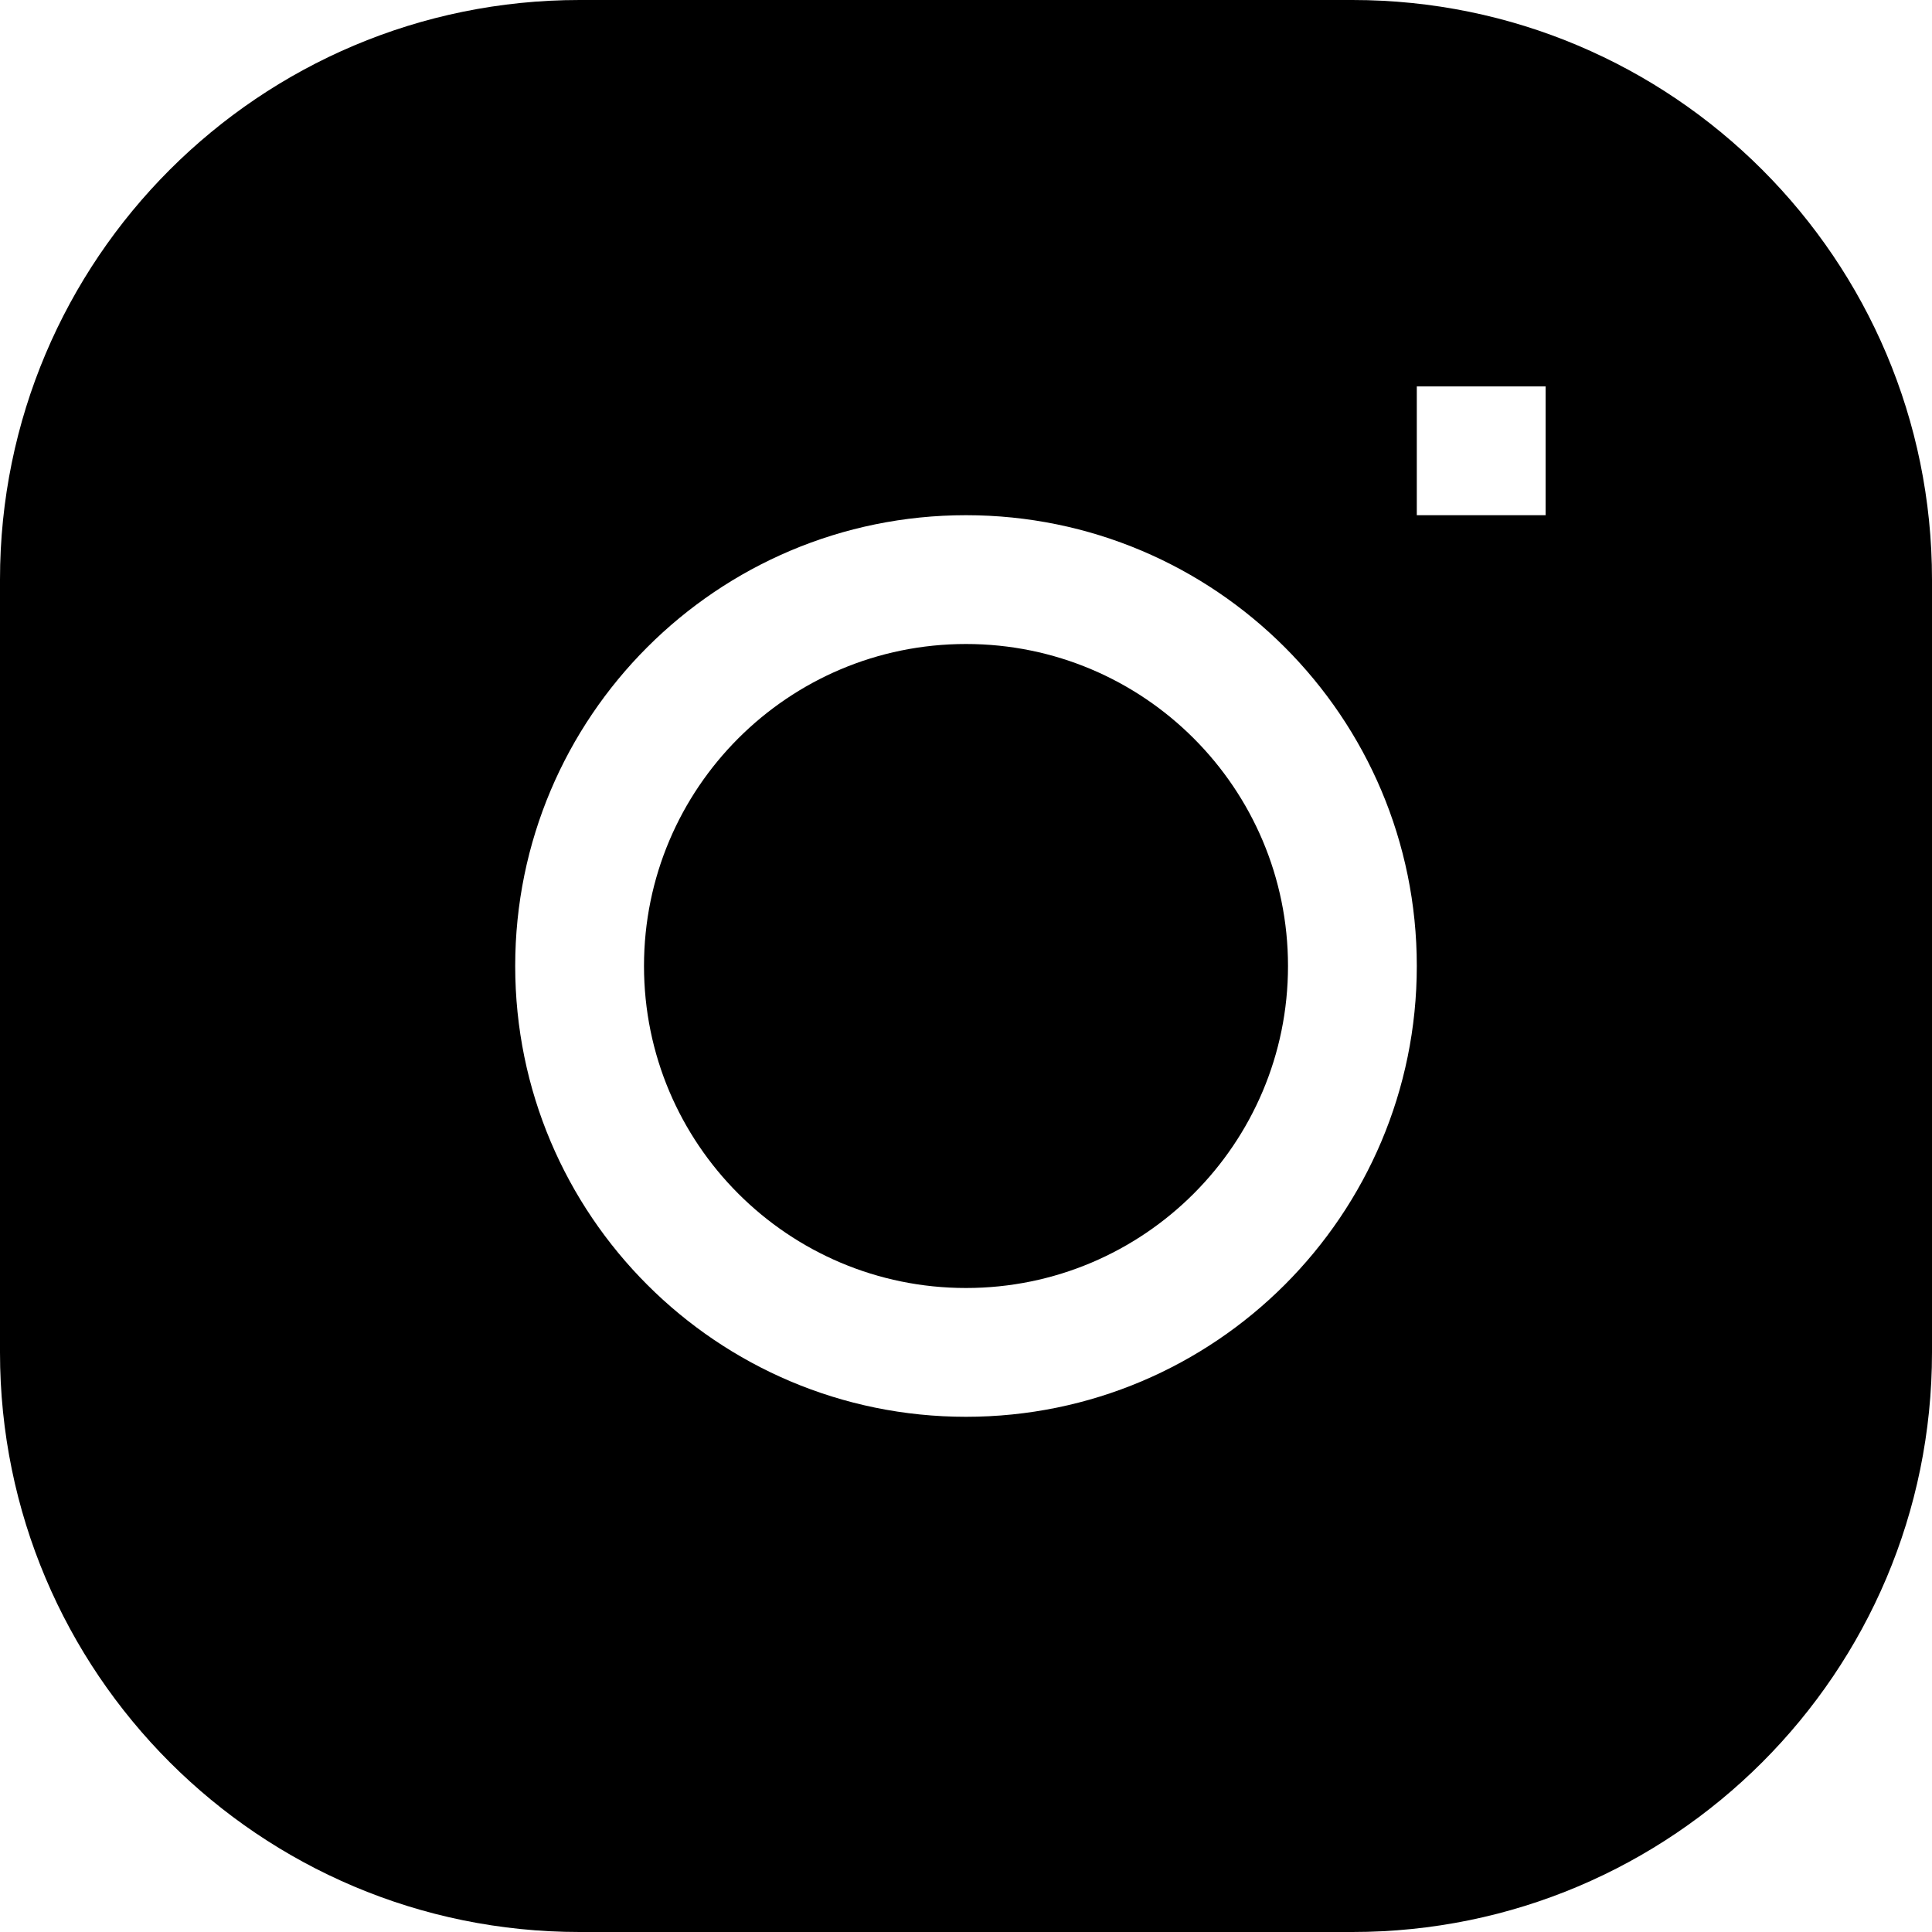
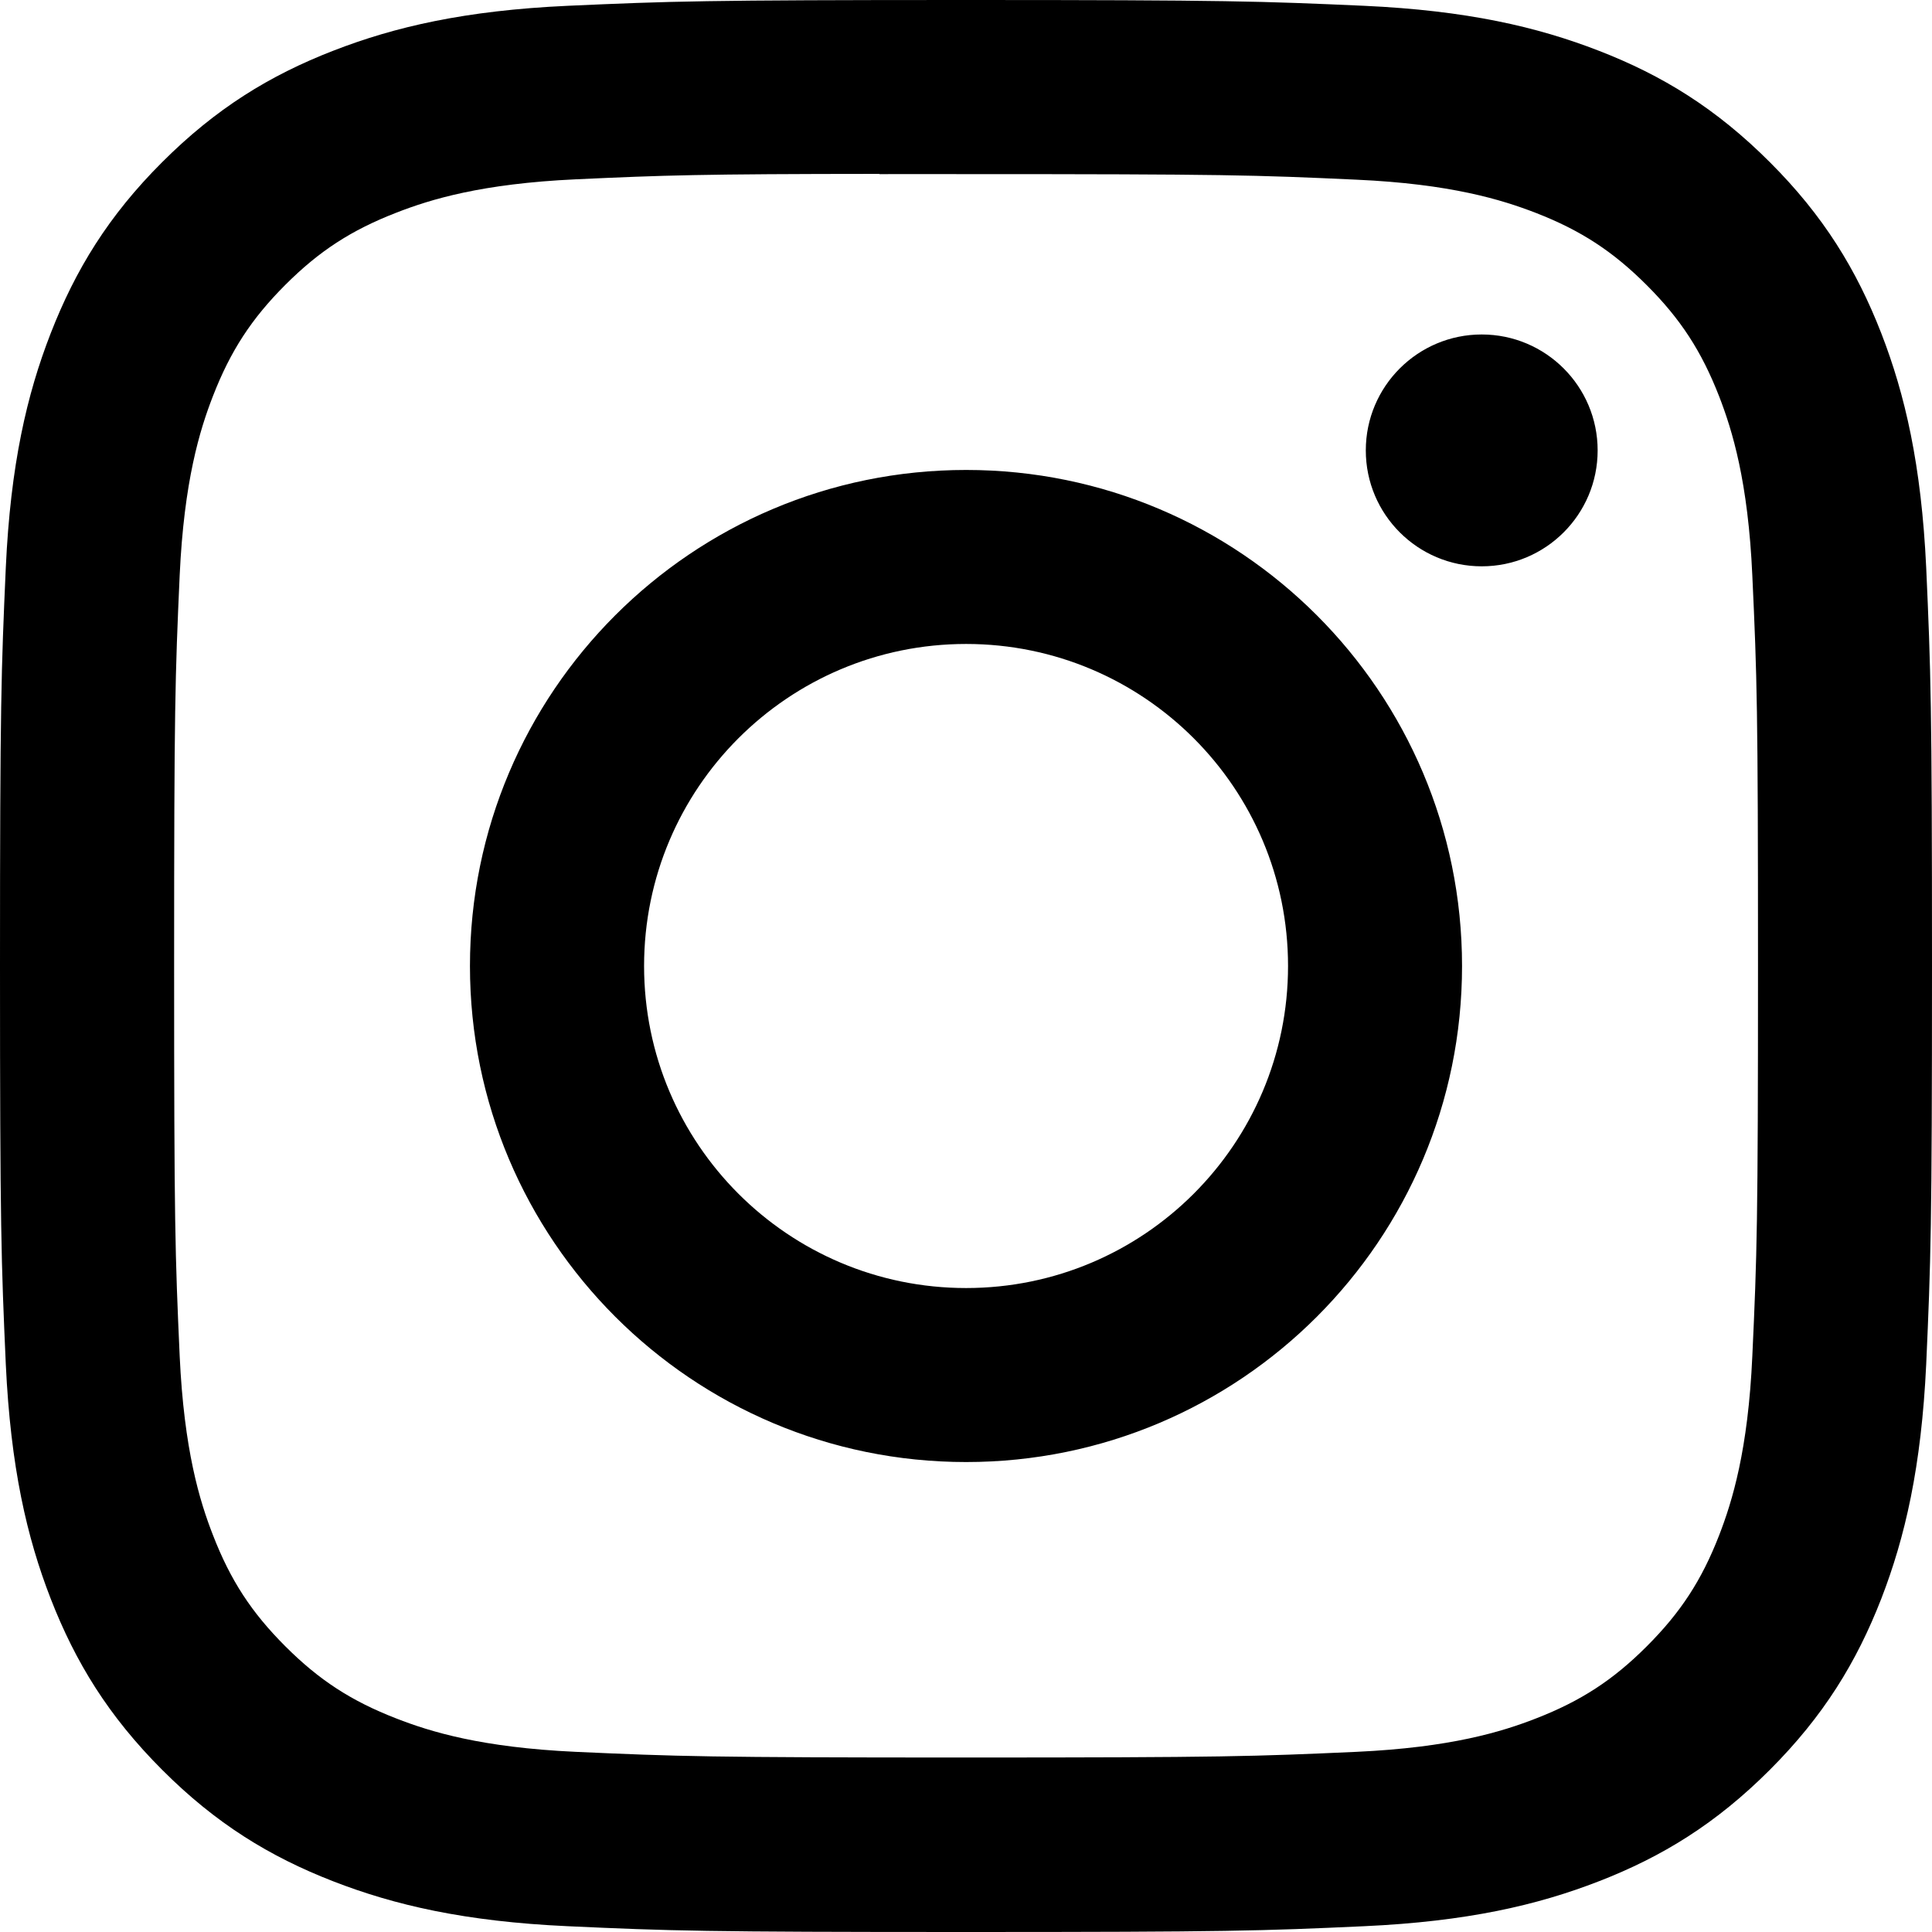
- <svg xmlns="http://www.w3.org/2000/svg" width="30" height="30" viewBox="0 0 30 30" fill="none">
-   <path d="M15 10C12.239 10 10 12.239 10 15C10 17.761 12.239 20 15 20C17.761 20 20 17.761 20 15C20 12.239 17.761 10 15 10Z" fill="black" />
-   <path fill-rule="evenodd" clip-rule="evenodd" d="M9 0C4.029 0 0 4.029 0 9V21C0 25.971 4.029 30 9 30H21C25.971 30 30 25.971 30 21V9C30 4.029 25.971 0 21 0H9ZM8 15C8 11.134 11.134 8 15 8C18.866 8 22 11.134 22 15C22 18.866 18.866 22 15 22C11.134 22 8 18.866 8 15ZM22 8H24V6H22V8Z" fill="black" />
+ <svg xmlns="http://www.w3.org/2000/svg" width="16" height="16" viewBox="0 0 16 16" fill="none">
+   <path d="M8.001 0C5.828 0 5.555 0.01 4.702 0.048C3.85 0.087 3.269 0.222 2.76 0.42C2.234 0.624 1.788 0.898 1.343 1.343C0.898 1.787 0.625 2.234 0.42 2.76C0.222 3.268 0.087 3.85 0.048 4.701C0.01 5.555 0 5.827 0 8C0 10.173 0.01 10.445 0.048 11.298C0.088 12.15 0.222 12.731 0.42 13.24C0.625 13.766 0.898 14.212 1.343 14.657C1.787 15.102 2.234 15.376 2.759 15.58C3.268 15.778 3.85 15.913 4.701 15.952C5.555 15.991 5.827 16 8 16C10.173 16 10.444 15.991 11.298 15.952C12.149 15.913 12.732 15.778 13.241 15.58C13.767 15.376 14.212 15.102 14.657 14.657C15.102 14.212 15.375 13.766 15.58 13.24C15.777 12.731 15.912 12.149 15.952 11.298C15.99 10.445 16 10.173 16 8C16 5.827 15.99 5.555 15.952 4.701C15.912 3.85 15.777 3.268 15.58 2.76C15.375 2.234 15.102 1.787 14.657 1.343C14.212 0.898 13.767 0.624 13.24 0.42C12.73 0.222 12.148 0.087 11.297 0.048C10.443 0.01 10.172 0 7.998 0H8.001ZM7.283 1.442C7.496 1.441 7.734 1.442 8.001 1.442C10.137 1.442 10.39 1.449 11.233 1.488C12.014 1.523 12.437 1.654 12.719 1.763C13.092 1.908 13.358 2.082 13.638 2.362C13.918 2.642 14.091 2.908 14.237 3.282C14.346 3.563 14.477 3.987 14.512 4.767C14.551 5.61 14.559 5.863 14.559 7.998C14.559 10.133 14.551 10.387 14.512 11.23C14.477 12.01 14.346 12.433 14.237 12.715C14.092 13.088 13.918 13.354 13.638 13.634C13.358 13.914 13.092 14.087 12.719 14.232C12.437 14.342 12.014 14.472 11.233 14.508C10.39 14.546 10.137 14.555 8.001 14.555C5.865 14.555 5.611 14.546 4.768 14.508C3.988 14.472 3.565 14.342 3.283 14.232C2.909 14.087 2.643 13.914 2.363 13.634C2.083 13.354 1.909 13.088 1.764 12.714C1.654 12.433 1.524 12.009 1.488 11.229C1.45 10.386 1.442 10.133 1.442 7.996C1.442 5.86 1.45 5.608 1.488 4.765C1.524 3.985 1.654 3.561 1.764 3.279C1.909 2.906 2.083 2.639 2.363 2.359C2.643 2.079 2.909 1.906 3.283 1.761C3.565 1.651 3.988 1.521 4.768 1.485C5.506 1.451 5.792 1.441 7.283 1.44V1.442ZM12.271 2.77C11.741 2.77 11.311 3.2 11.311 3.73C11.311 4.26 11.741 4.69 12.271 4.69C12.801 4.69 13.231 4.26 13.231 3.73C13.231 3.2 12.801 2.77 12.271 2.77V2.77ZM8.001 3.892C5.732 3.892 3.892 5.731 3.892 8C3.892 10.269 5.732 12.108 8.001 12.108C10.27 12.108 12.108 10.269 12.108 8C12.108 5.731 10.269 3.892 8.001 3.892H8.001ZM8.001 5.333C9.473 5.333 10.667 6.527 10.667 8C10.667 9.473 9.473 10.667 8.001 10.667C6.528 10.667 5.334 9.473 5.334 8C5.334 6.527 6.528 5.333 8.001 5.333Z" fill="black" />
</svg>
